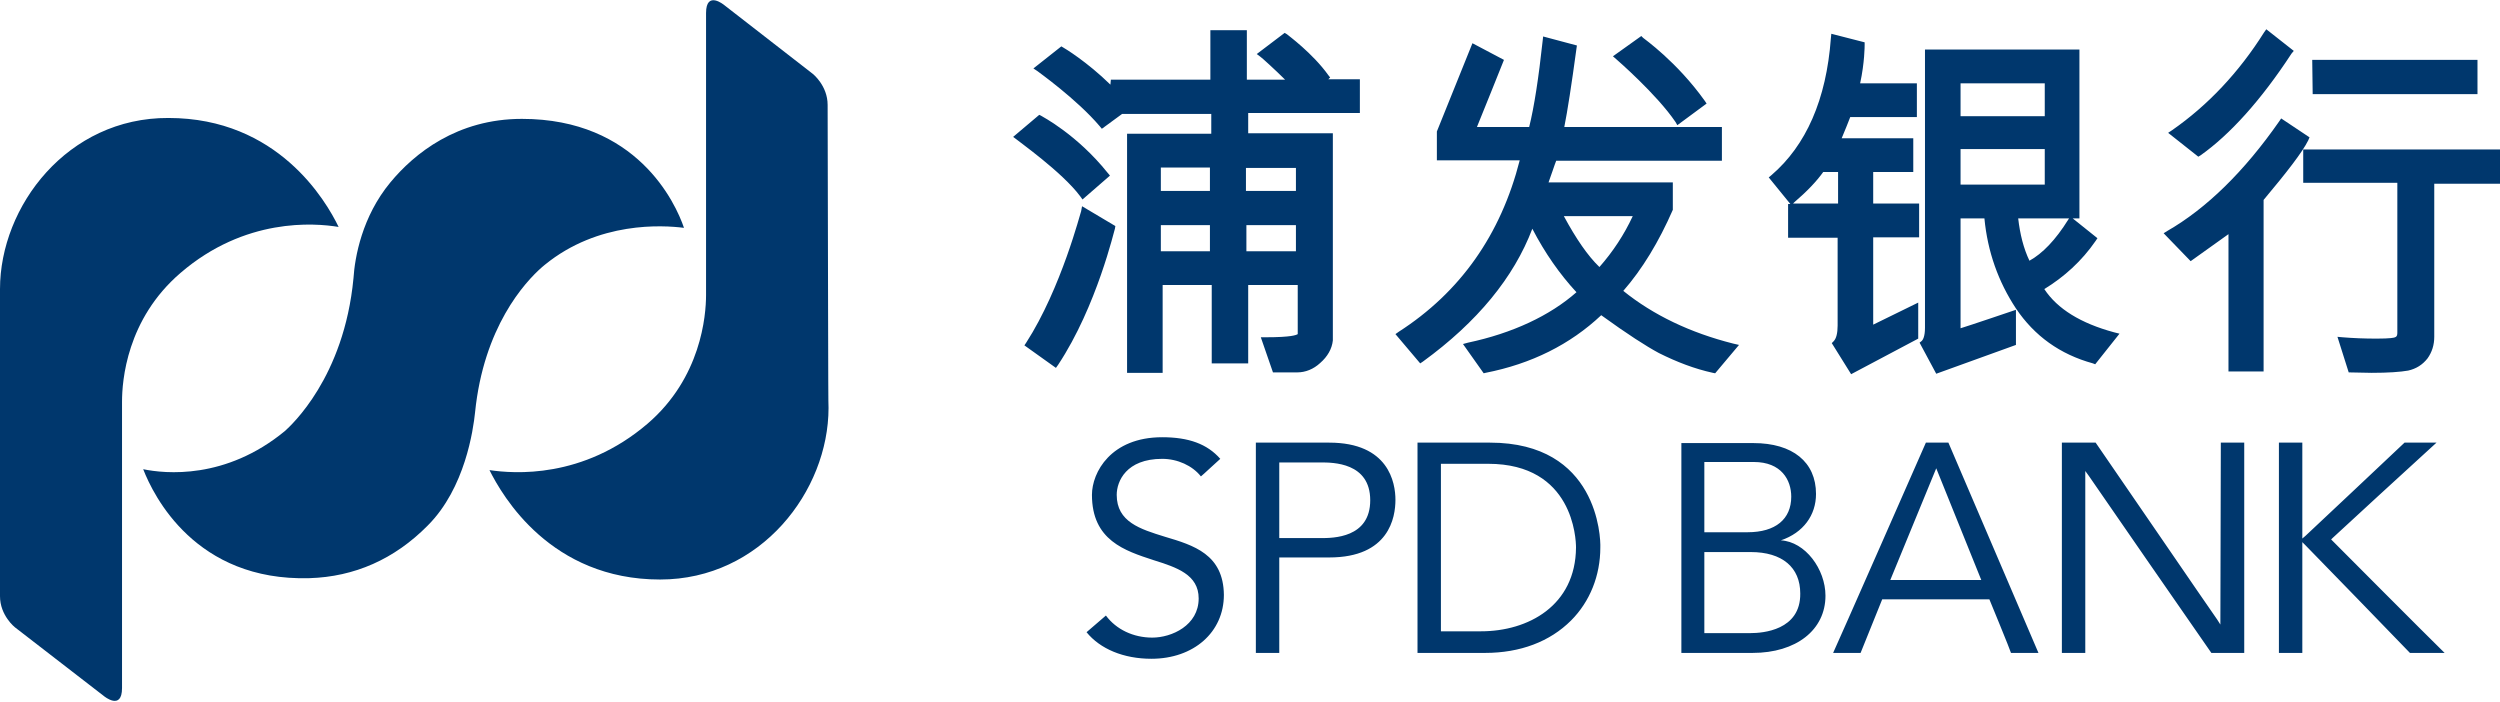
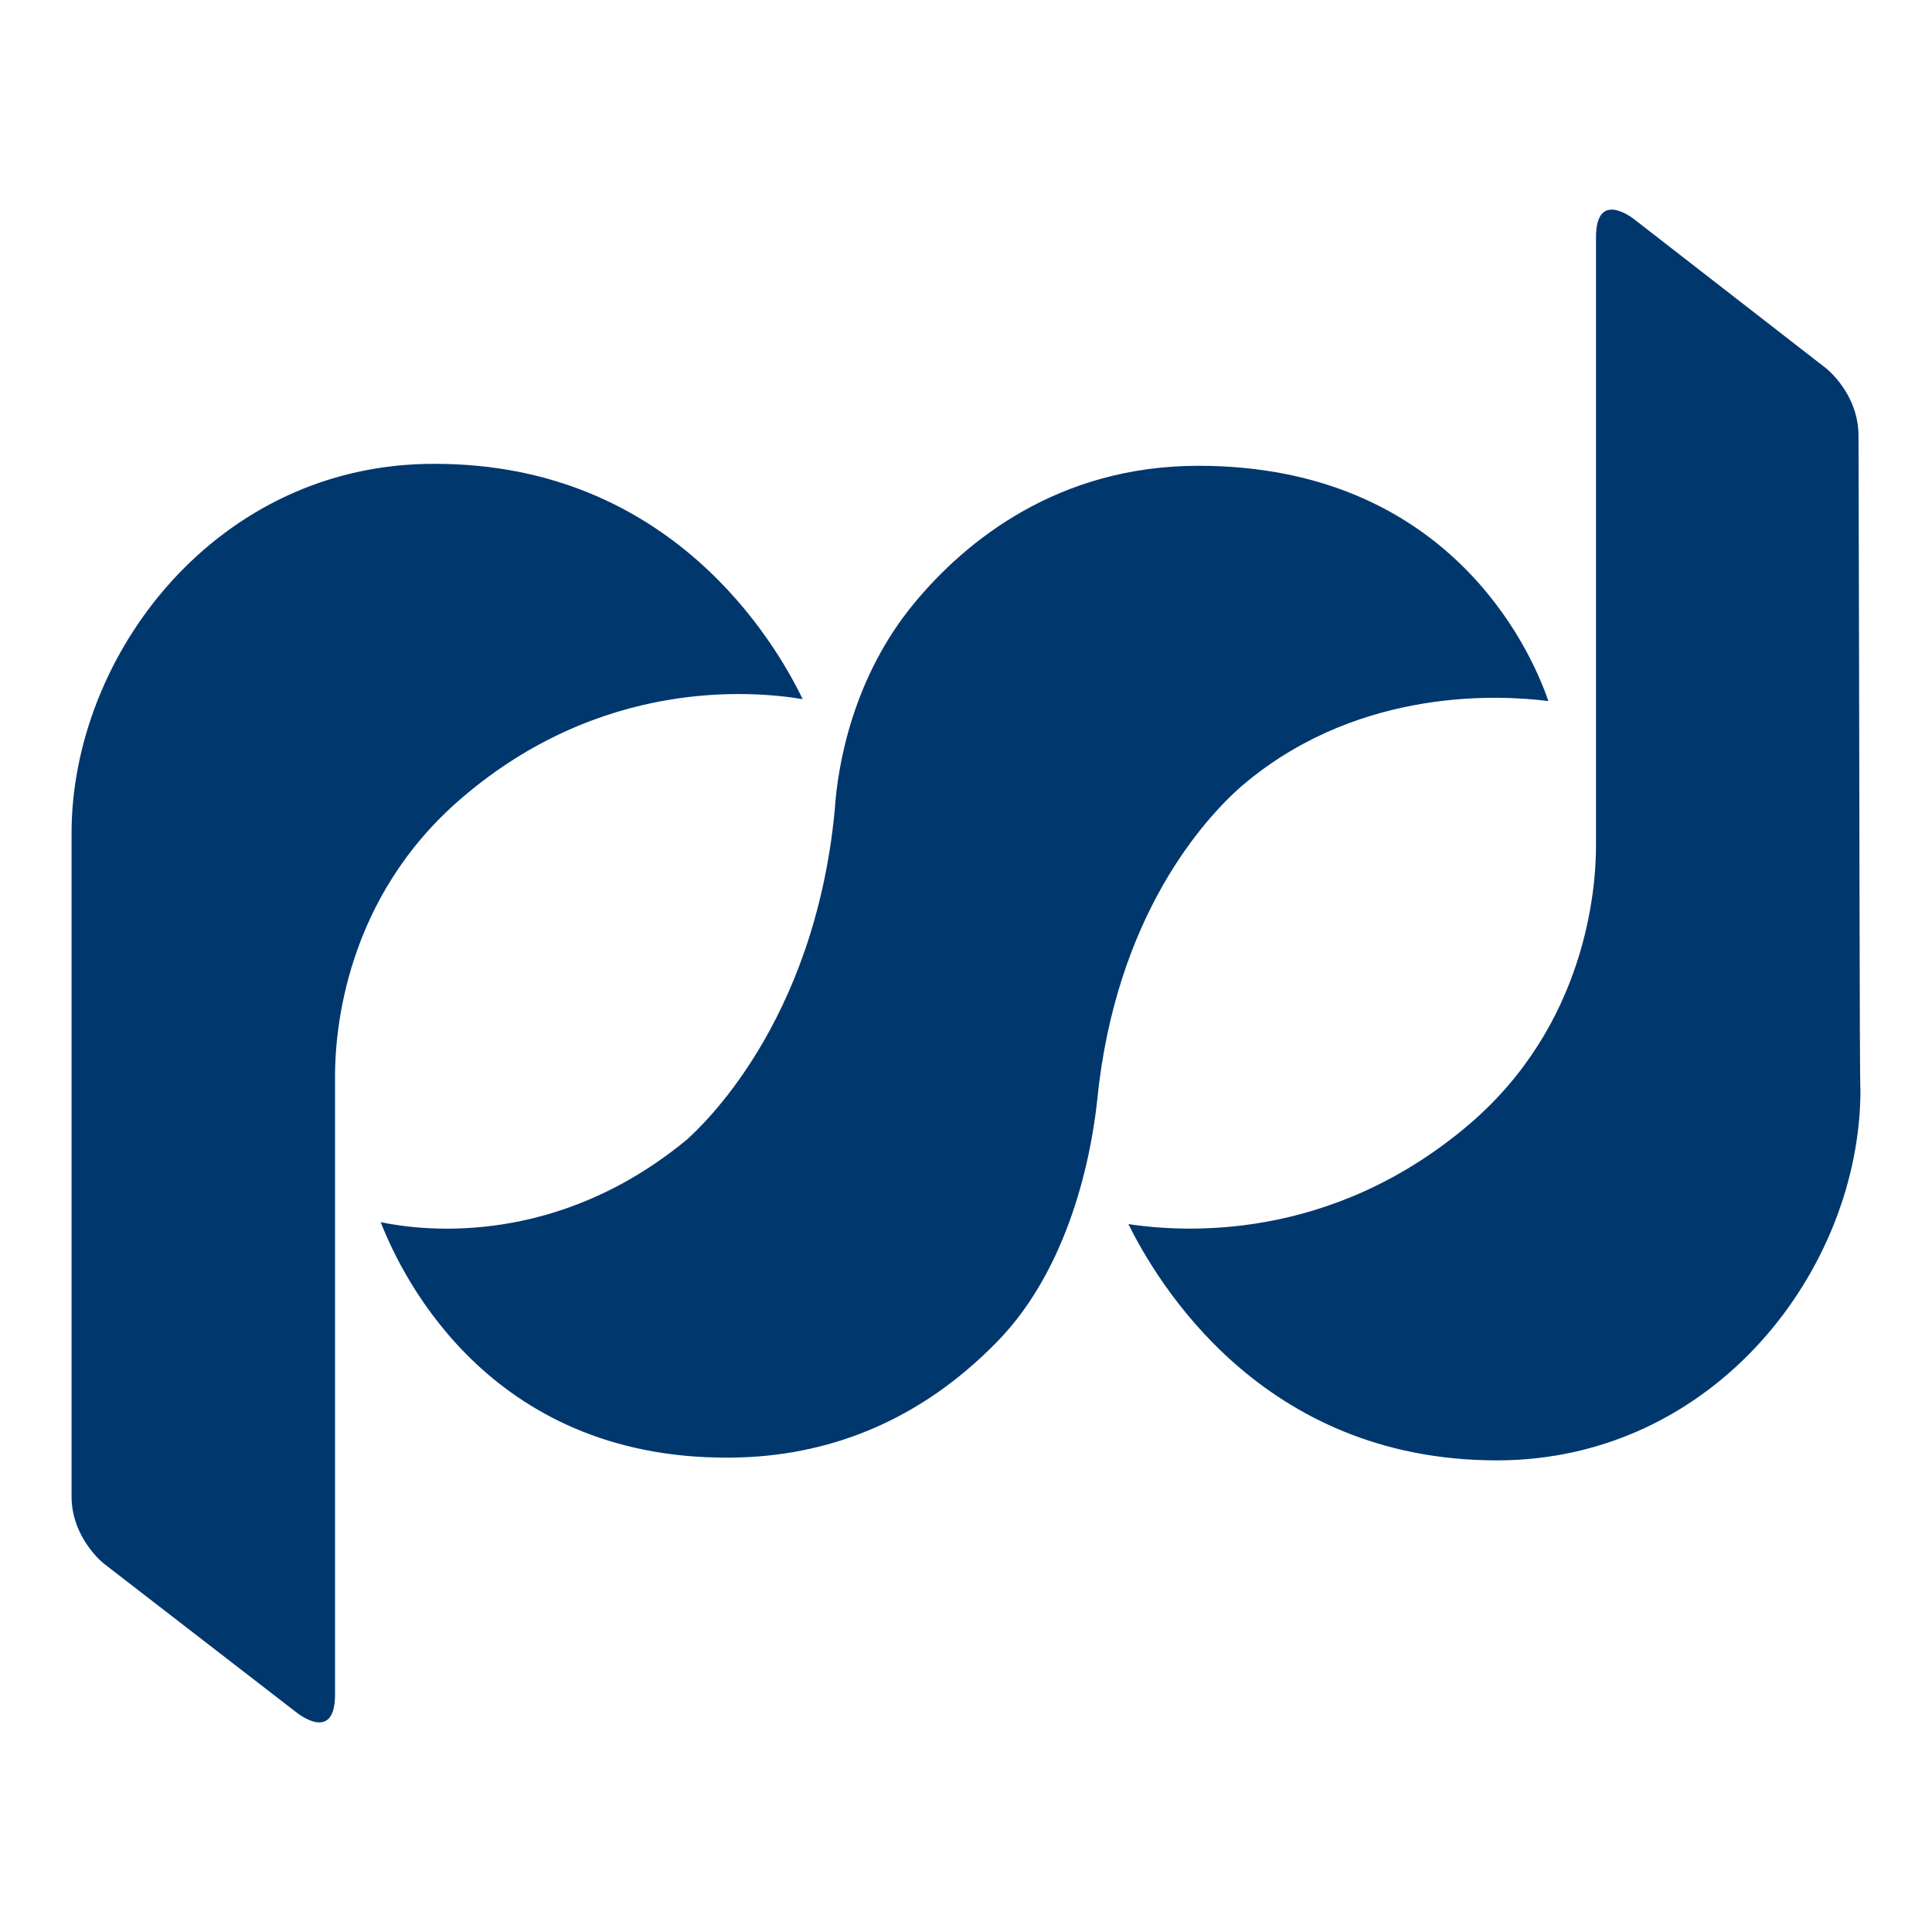
- <svg xmlns="http://www.w3.org/2000/svg" version="1.1" id="Layer_1" x="0px" y="0px" viewBox="0 0 555.2 155.7" style="enable-background:new 0 0 555.2 155.7;" xml:space="preserve">
+ <svg xmlns="http://www.w3.org/2000/svg" version="1.1" id="Layer_1" x="0px" y="0px" style="enable-background:new 0 0 555.2 155.7;" xml:space="preserve" viewBox="-7.36 -21.51 198.72 198.72" width="198.72" height="198.72">
  <style type="text/css">
	.st0{fill:#00376D;}
</style>
  <path class="st0" d="M120.4,59.3l0.6-0.5c11.9-9.7,26.2-8.8,30.9-8.2c-1.9-5.6-10.5-24.2-36-24.2c-14.4,0-23.9,7.7-29.2,14.1  c-6.3,7.6-7.9,16.6-8.2,21.3c-2.1,22.1-13.9,32.7-15.2,33.9c-13.2,10.9-26.7,9.5-31.5,8.5c2.3,5.9,11.6,24.9,36.9,24.2  c10-0.3,18.9-4.2,26.3-11.7c8.3-8.3,10.1-21.3,10.5-25.1C107.4,72.7,116.5,62.7,120.4,59.3 M183.8,23.3c0-4.3-3.3-6.9-3.3-6.9  L160.8,1.1c0,0-4-3.3-4,1.8v61c0,0.1,0,0.7,0,1.6c0,4.6-1.1,18.4-13,28.6c-14.4,12.3-29.7,11.1-35.1,10.3  c2.9,5.8,13.6,24.3,37.9,24.3c22.4,0,37.4-19.7,37.4-38.1C183.9,90.4,183.9,55.1,183.8,23.3 M40.1,60.6  c14.3-12.3,29.7-11.1,35.1-10.2c-2.8-5.8-13.5-24.2-37.8-24.2C15,26.1,0,45.8,0,64.2c0,0,0,36.4,0,68.2c0,4.3,3.3,6.9,3.3,6.9  l19.8,15.3c0,0,4,3.3,4-1.8v-62c0-0.1,0-0.7,0-1.6C27.1,84.6,28.1,70.9,40.1,60.6" style="fill:#00376D;;" />
  <path class="st0" d="M240.1,46.9C240,47,235.7,64,227.9,76.1l-0.4,0.6l7,5L235,81c8.6-13,12.5-30.1,12.6-30.2l0.1-0.6l-7.4-4.4   M239.9,43.6l0.5,0.7l6.1-5.3l-0.5-0.6c-6.8-8.5-14.5-12.5-14.8-12.7l-0.4-0.2l-5.8,4.9l0.8,0.6C225.8,31.1,235.9,38.2,239.9,43.6   M295.4,17.2l-0.4-0.5c-3.5-4.9-9-8.9-9.2-9.1l-0.5-0.3l-6.2,4.7l0.8,0.6c0.1,0,3.4,3,5.5,5.1h-8.5v-11h-8.1v11h-22.1l-0.1,1.1  c-5.2-5.1-10.2-8.1-10.4-8.2l-0.5-0.3l-6.2,4.9l0.9,0.6c0.1,0.1,8.7,6.2,13.8,12.2l0.5,0.6c0,0,4.1-3,4.5-3.3h19.8v4.4h-18.7v53.1  h7.9V63.3h10.9v17.4h8.1V63.3h11v10.9c-0.3,0.2-1.4,0.7-7.1,0.7h-1.1l2.7,7.8h5.4c1.8,0,3.6-0.7,5.1-2.1c1.6-1.4,2.6-3.1,2.8-5v-46  h-18.8v-4.5h24.8v-7.5H295L295.4,17.2 M268.7,55.8h-10.9V50h10.9V55.8z M268.7,42.4h-10.9v-5.2h10.9V42.4z M287.8,55.8h-11V50h11  V55.8z M287.8,42.4h-11.1v-5.1h11.1V42.4z M360.5,64.6c4.2-4.8,7.9-10.9,11-18l0-0.1v-6h-27.6c0.5-1.3,1.4-4.1,1.7-4.8h36.8v-7.5  h-35c0.7-3.5,1.6-9.3,2.7-17.4l0.1-0.7l-7.5-2L342.6,9c-0.9,8.3-1.9,14.8-3,19.2h-11.6c0.8-1.9,6-14.9,6-14.9L327,9.6l-7.9,19.6v6.4  h18.4c-4.2,16.5-13.2,29.3-26.9,38.1l-0.7,0.5l5.5,6.5l0.6-0.4c12.1-8.8,20.2-18.7,24.3-29.5c2.8,5.4,6.1,10.1,9.8,14.1  c-5.9,5.2-14.2,9.1-24.1,11.2l-1.1,0.3l4.6,6.5l0.4-0.1c10.2-2,18.8-6.3,25.7-12.8c5.8,4.2,10,6.9,12.8,8.4c4,2,7.9,3.5,12,4.4  l0.5,0.1l5.3-6.3l-1.3-0.3C375.4,73.9,367.2,70,360.5,64.6 M355.2,59.3c-2.6-2.5-5.2-6.3-7.9-11.3h15.3  C360.7,52.1,358.2,55.9,355.2,59.3 M416.1,38.2h8.8v-7.5H409c0.8-1.9,1.4-3.4,1.9-4.7h14.8v-7.5h-12.6c1-4.6,1-8.3,1-8.5V9.4  l-7.4-1.9l-0.1,1c-1,13.6-5.5,23.8-13.2,30.4l-0.6,0.5l4.8,5.9h-0.5v7.5h11v19.5c0,1.7-0.3,2.9-0.9,3.5l-0.4,0.4l4.3,6.9l14.9-7.9  v-8c0,0-8.2,4-10,4.9V52.7h10.2v-7.5h-10.2V38.2z M408.2,45.2h-10l0.3-0.3c2.8-2.4,4.9-4.6,6.4-6.7h3.3V45.2z M454,64.2  c4.4-2.7,8.3-6.2,11.4-10.7l0.4-0.6l-5.5-4.4h1.5V11h-34.3v61.8c0,2-0.5,2.7-0.7,2.9l-0.5,0.4L430,83l17.7-6.4v-7.8  c0,0-10.6,3.6-12.3,4.1V48.5h5.3c0.7,7.4,3.1,14.1,7,20c4.1,6.1,9.8,10.2,17.1,12.2l0.5,0.2l5.4-6.8l-1.2-0.3  C462.1,71.8,456.9,68.6,454,64.2 M435.4,18.5h18.7v7.3h-18.7V18.5z M435.4,33.1h18.7V41h-18.7V33.1z M450.7,57.9  c-1.3-2.7-2.1-5.9-2.5-9.4h11.3l-0.2,0.3C456.5,53.3,453.6,56.3,450.7,57.9 M488.7,34.5c6.5-4.6,13.4-12.2,20.2-22.6l0.5-0.6  l-6.1-4.8l-0.5,0.7c-5.6,8.9-12.5,16.2-20.4,21.7l-0.9,0.6l6.7,5.3L488.7,34.5z M511.5,33.1v7.5h20.9V74c0,0.7-0.3,0.8-0.5,0.9  c-0.2,0.1-1,0.3-4.1,0.3c-2.7,0-5.2-0.1-7.6-0.3l-1.1-0.1l2.5,7.9l5.1,0.1c3.7,0,6.4-0.2,8.1-0.5c1.8-0.4,3.2-1.3,4.3-2.7  c1-1.4,1.5-3,1.5-4.8v-34h14.6v-7.6H511.5z M512.9,30.5l-6.3-4.2l-0.4,0.6c-7.8,11.2-16.2,19.4-24.9,24.4l-0.8,0.5l6,6.2  c0,0,6.6-4.7,8.4-6v30.5h7.8V44.4c5.2-6.2,8.6-10.6,9.9-13.2L512.9,30.5z M550.2,20.9v-7.6h-36.7l0.1,7.6H550.2z M372.1,27.1  l0.4,0.7l6.5-4.8l-0.4-0.6c-6.2-8.7-13.5-13.8-13.7-14L364.5,8l-6.3,4.5l0.8,0.7C359,13.2,367.9,20.9,372.1,27.1" style="fill:#00376D;;" />
  <path class="st0" d="M493.1,138.7l-0.7-1.1c-1.1-1.5-25.1-36.6-27-39.3h-7.5V145h5.2v-40.4l0.8,1.1c1,1.5,25.3,36.6,27.2,39.3h7.3  V98.3h-5.2 M518,120.1l-0.3-0.3l0.3-0.3c0.2-0.2,19-17.5,23.1-21.2H534c-1.7,1.6-21.1,19.9-22,20.7l-0.7,0.6V98.3h-5.2V145h5.2  v-24.6l0.7,0.7c0.9,0.9,21.5,22.1,23.2,23.9h7.7C538.8,141,518.2,120.3,518,120.1 M258.7,119.2c-5.5-1.7-10.7-3.3-10.7-9.3  c0-3,2.1-8,10.1-8c3.4,0,6.7,1.5,8.6,3.9c0.3-0.2,3.7-3.4,4.3-3.9c-2.9-3.3-7-4.8-12.9-4.8c-11.4,0-15.6,7.8-15.6,12.8  c0,10.1,7.3,12.4,13.7,14.5c5.1,1.6,10,3.2,10,8.5c0,6-6,8.7-10.3,8.7c-4.2,0-8-1.8-10.3-4.9c-0.5,0.4-3.8,3.3-4.3,3.7  c3,3.7,8.2,5.9,14.4,5.9c9.4,0,16.1-5.9,16.1-14.2C271.7,123.1,265.1,121.1,258.7,119.2 M295.2,98.3h-16.3V145h5.2v-21.2h11.1  c13.3,0,14.7-8.9,14.7-12.8C309.9,107.2,308.4,98.3,295.2,98.3 M293.3,119.5h-9.2v-16.8h9.2c2.7,0,11,0,11,8.4  C304.3,119.5,296,119.5,293.3,119.5 M330.9,98.3h-16.1V145h15c7.8,0,14.4-2.5,19.1-7.2c4.2-4.2,6.5-10,6.5-16.2  C355.5,119.3,354.8,98.3,330.9,98.3 M328.9,140.2H320v-37.2h10.5c18.9,0,19.5,16.7,19.5,18.6C349.9,134.5,339.4,140.2,328.9,140.2   M395.5,120c5-1.7,7.8-5.6,7.8-10.3c0-7.1-5.2-11.3-13.9-11.3h-16V145h15.8c9.7,0,16.2-5.1,16.2-12.7  C405.4,126.4,400.9,120.3,395.5,120 M378.5,102.6h11c6.1,0,8.3,4,8.3,7.7c0,5-3.5,7.9-9.7,7.9h-9.6V102.6z M388.8,140.6h-10.3v-18  h10.3c7,0,11,3.4,11,9.2C399.9,140,391.4,140.6,388.8,140.6 M427.7,98.3c-0.2,0.5-20.1,45.7-20.6,46.7h6.1  c0.2-0.5,4.8-11.9,4.8-11.9h23.8c0,0,4.7,11.4,4.8,11.9h6.1c-0.5-1.1-19.8-46.3-20-46.7H427.7z M419.8,128.8L430,104l10,24.8H419.8z  " style="fill:#00376D;;" />
</svg>
